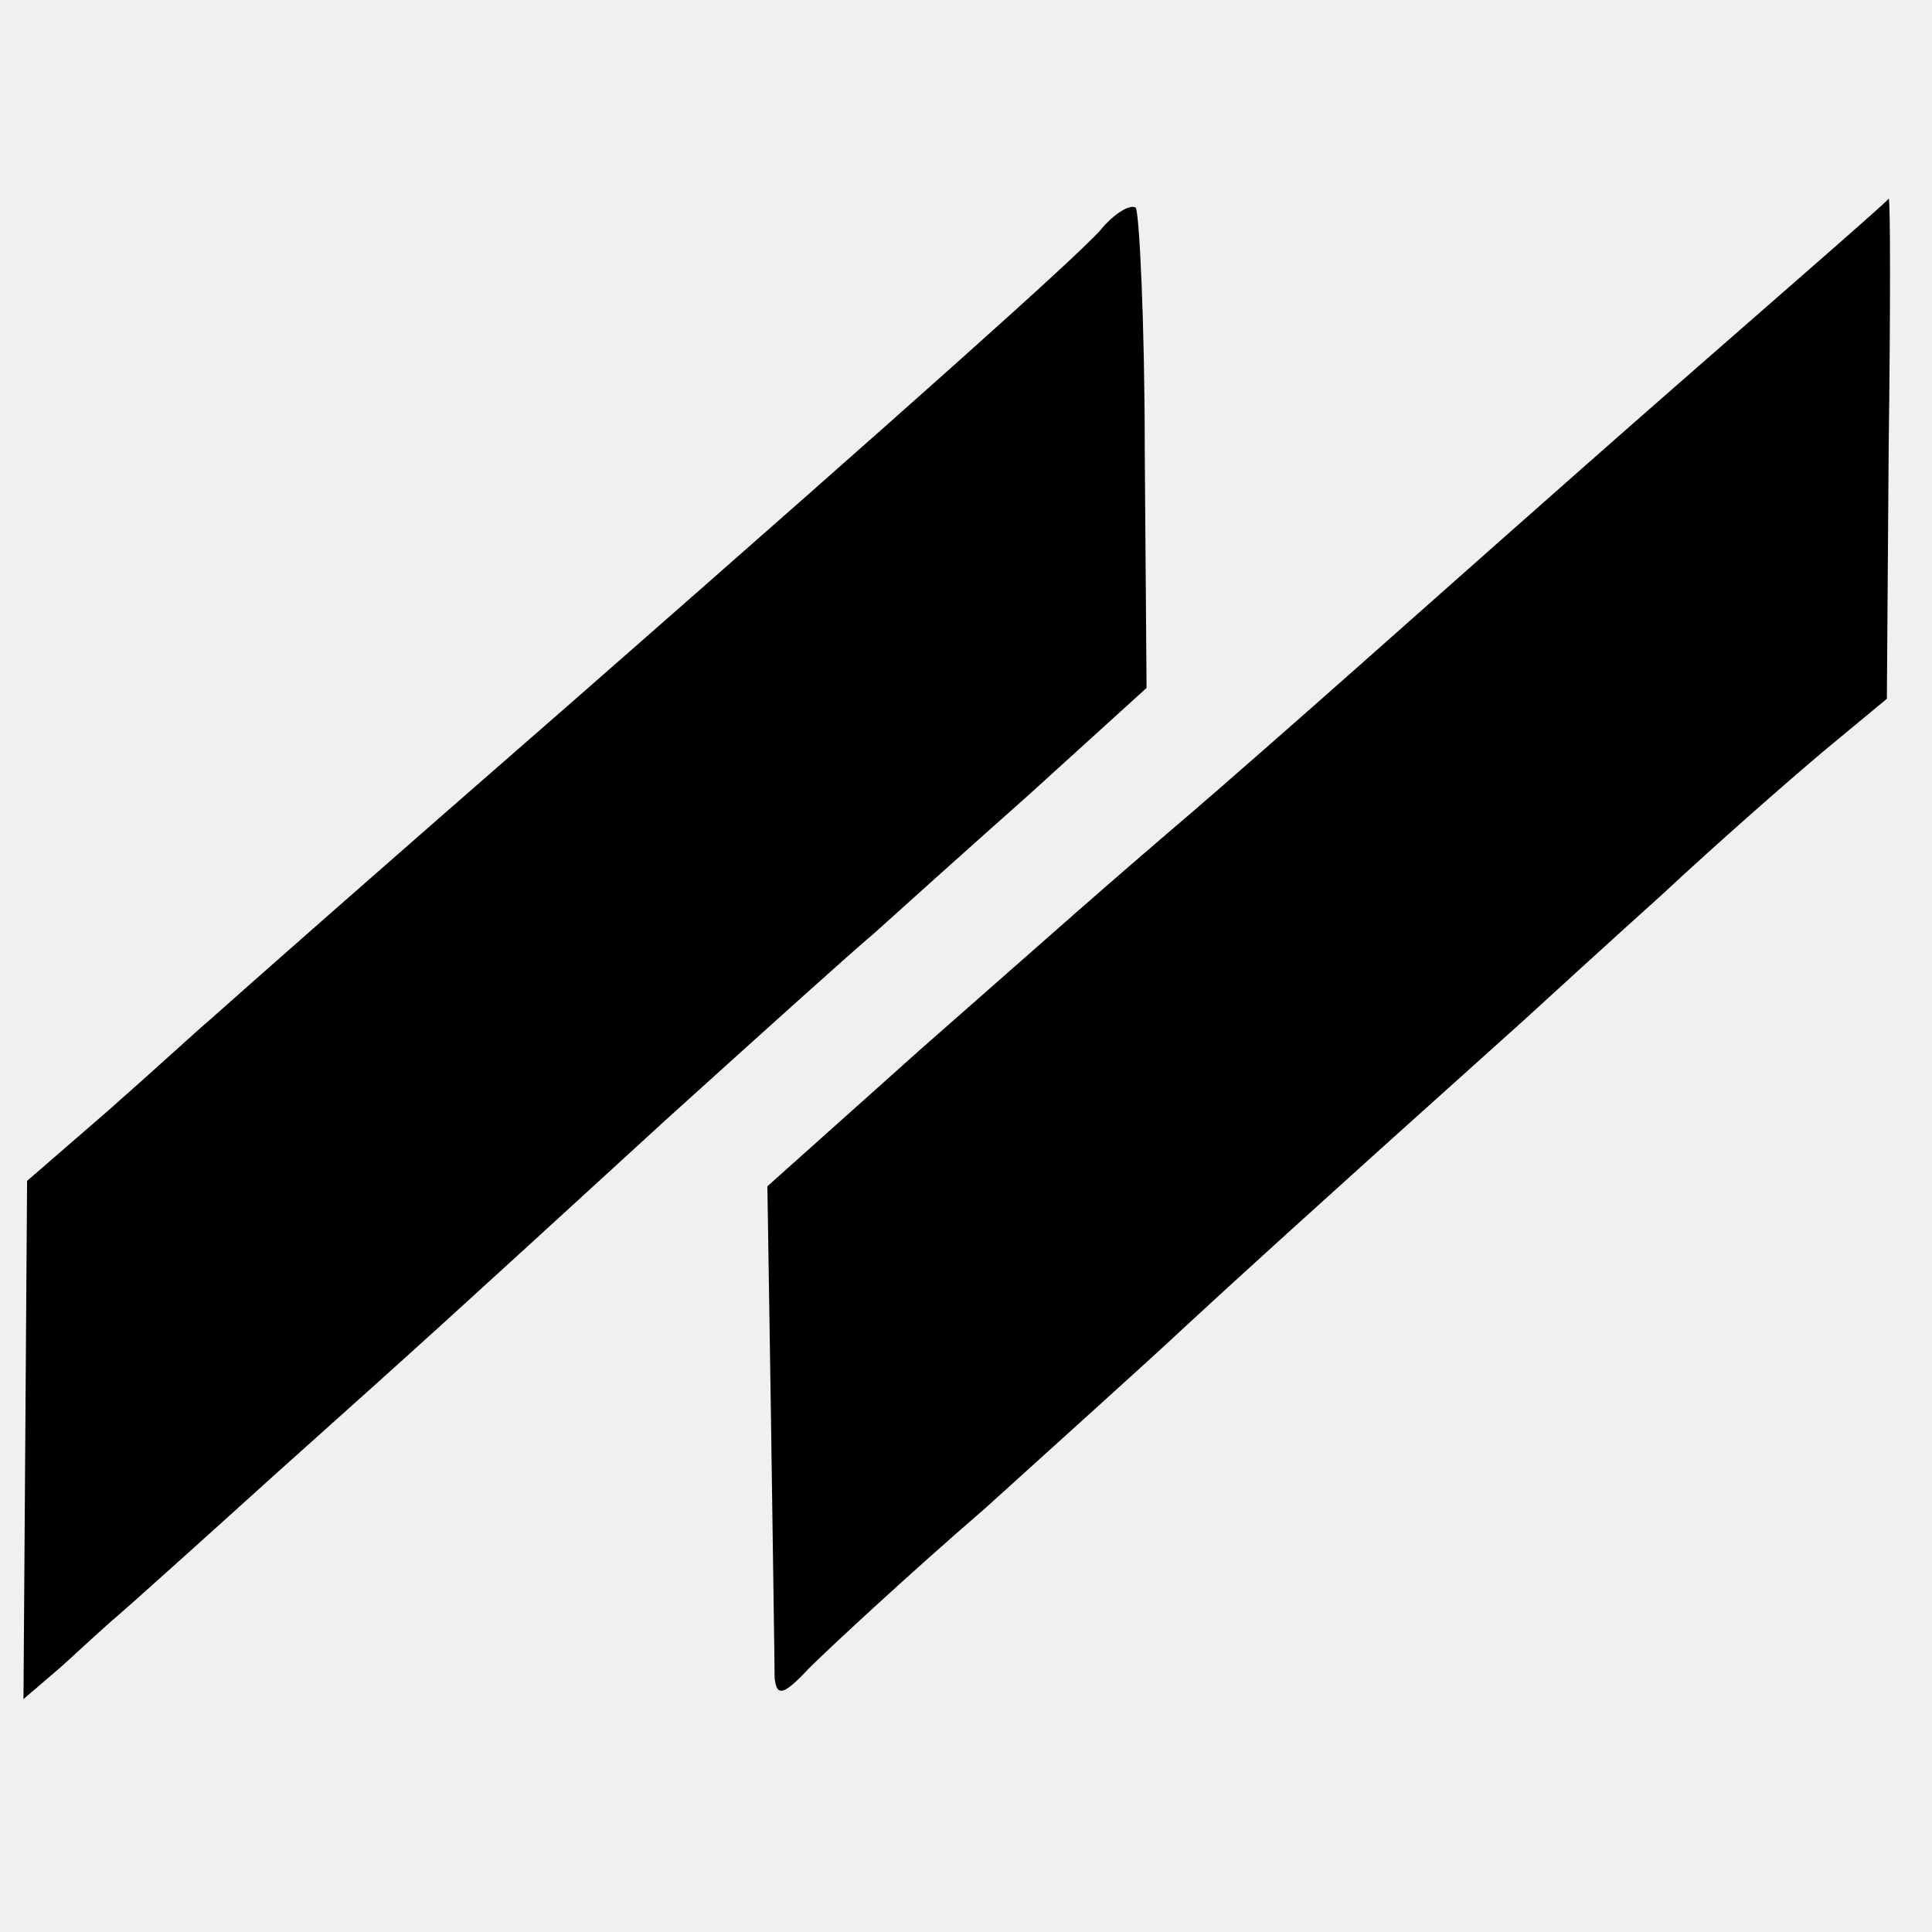
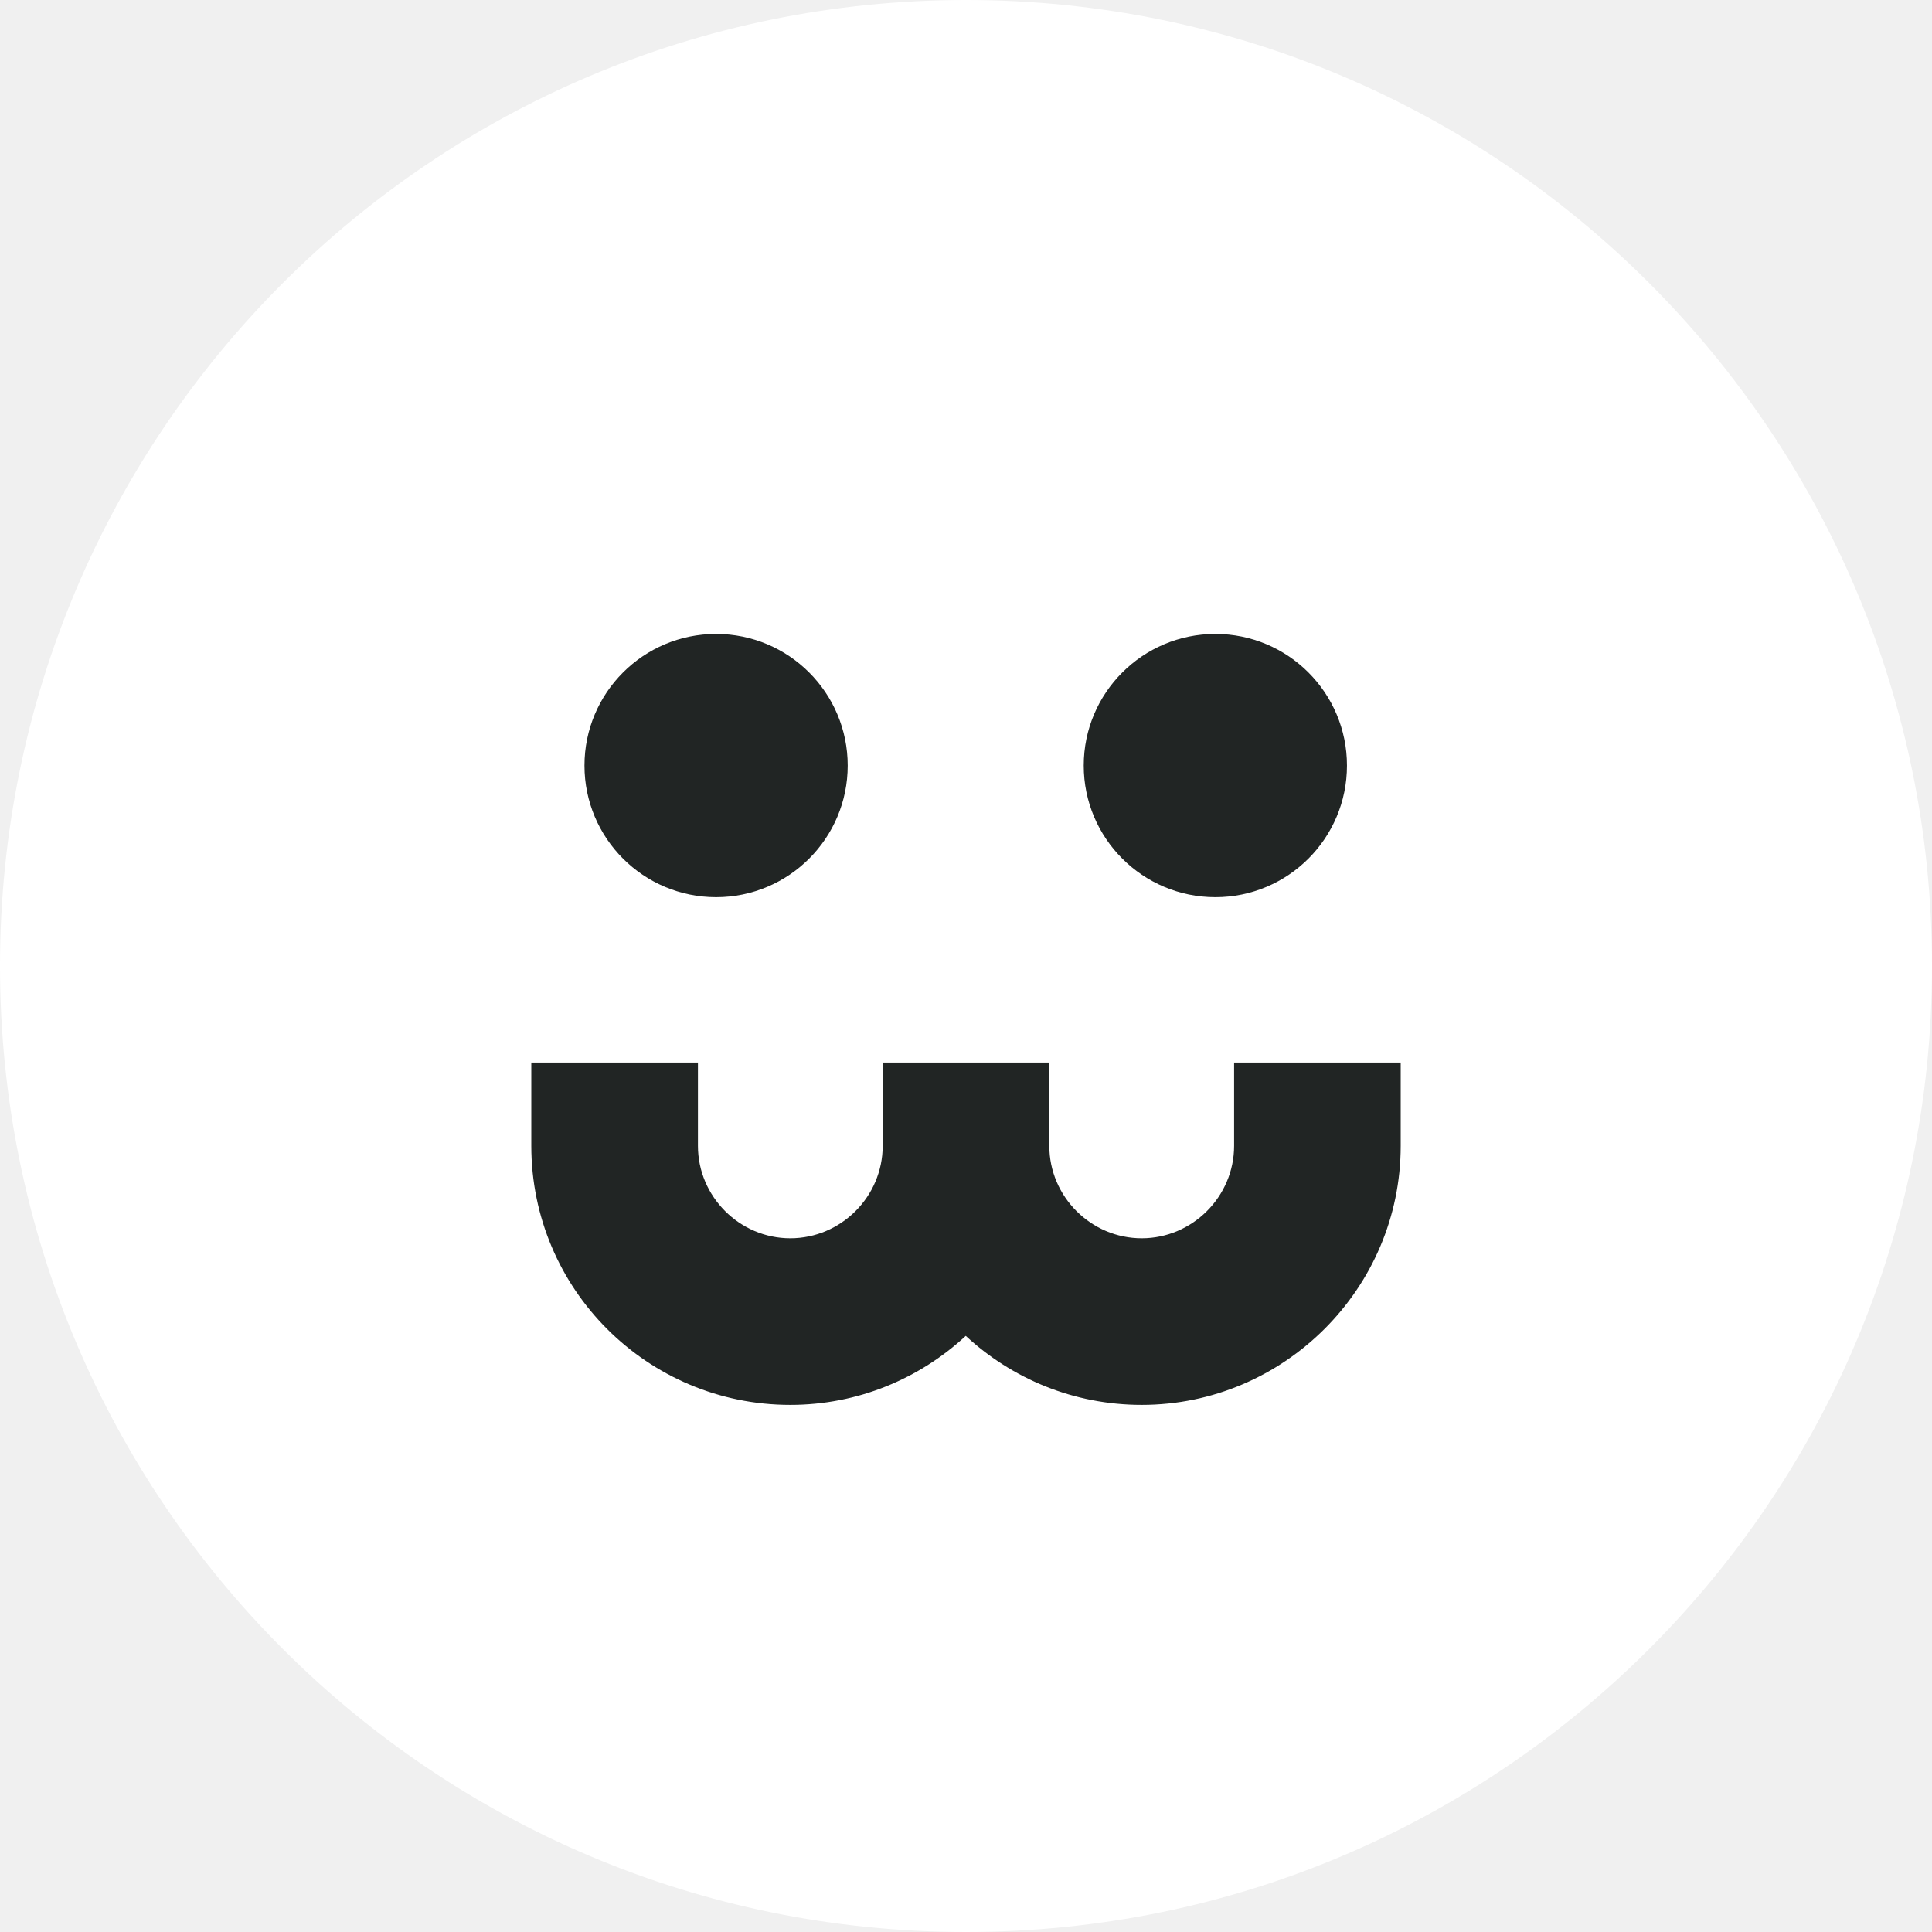
- <svg xmlns="http://www.w3.org/2000/svg" version="1.0" width="107pt" height="107pt" viewBox="0 0 107 107" preserveAspectRatio="xMidYMid meet">
-   <g transform="translate(0,107) scale(0.1,-0.1)" fill="#000000" stroke="none">
-     <path d="M609 942 c-17 -18 -95 -88 -289 -258 -117 -102 -177 -155 -204 -179 -6 -5 -31 -28 -56 -50 l-45 -39 -1 -144 -1 -143 21 18 c11 10 25 23 31 28 7 6 46 41 88 79 86 77 86 77 216 196 52 47 103 93 115 103 11 10 50 45 86 77 l65 59 -1 131 c0 71 -3 132 -5 135 -3 2 -12 -3 -20 -13z" />
-     <path d="M929 857 c-64 -56 -145 -128 -180 -159 -35 -31 -75 -66 -89 -78 -55 -47 -68 -59 -150 -131 l-85 -76 2 -129 c1 -71 2 -135 2 -143 1 -11 5 -10 19 5 10 10 54 51 98 89 43 39 92 83 109 99 26 24 63 58 189 171 12 11 47 43 77 70 30 28 70 63 89 79 l35 29 1 138 c1 77 1 139 0 139 0 -1 -53 -47 -117 -103z" />
-   </g>
+ <svg xmlns="http://www.w3.org/2000/svg" width="48" height="48" viewBox="0 0 48 48" fill="none">
+   <rect width="48" height="48" rx="24" fill="white" style="fill:white;fill-opacity:1;" />
+   <path d="M17.34 28.469C17.34 29.729 18.375 30.765 19.635 30.765C20.895 30.765 21.93 29.729 21.93 28.469V26.399H26.07V28.469C26.07 29.729 27.105 30.765 28.366 30.765C29.625 30.765 30.661 29.729 30.661 28.469V26.399H34.8V28.469C34.8 32.009 31.905 34.904 28.366 34.904C26.677 34.904 25.142 34.254 23.994 33.19C22.846 34.252 21.314 34.904 19.635 34.904C16.08 34.904 13.2 32.024 13.2 28.469V26.399H17.34V28.469Z" fill="#212524" style="fill:#212524;fill:color(display-p3 0.129 0.147 0.141);fill-opacity:1;" />
+   <path d="M17.791 22.29C19.597 22.29 21.061 20.826 21.061 19.02C21.061 17.214 19.597 15.75 17.791 15.75C15.985 15.75 14.521 17.214 14.521 19.02C14.521 20.826 15.985 22.29 17.791 22.29Z" fill="#212524" style="fill:#212524;fill:color(display-p3 0.129 0.147 0.141);fill-opacity:1;" />
+   <path d="M30.195 22.29C32.002 22.29 33.465 20.826 33.465 19.02C33.465 17.214 32.002 15.75 30.195 15.75C28.39 15.75 26.925 17.214 26.925 19.02C26.925 20.826 28.39 22.29 30.195 22.29Z" fill="#212524" style="fill:#212524;fill:color(display-p3 0.129 0.147 0.141);fill-opacity:1;" />
</svg>
